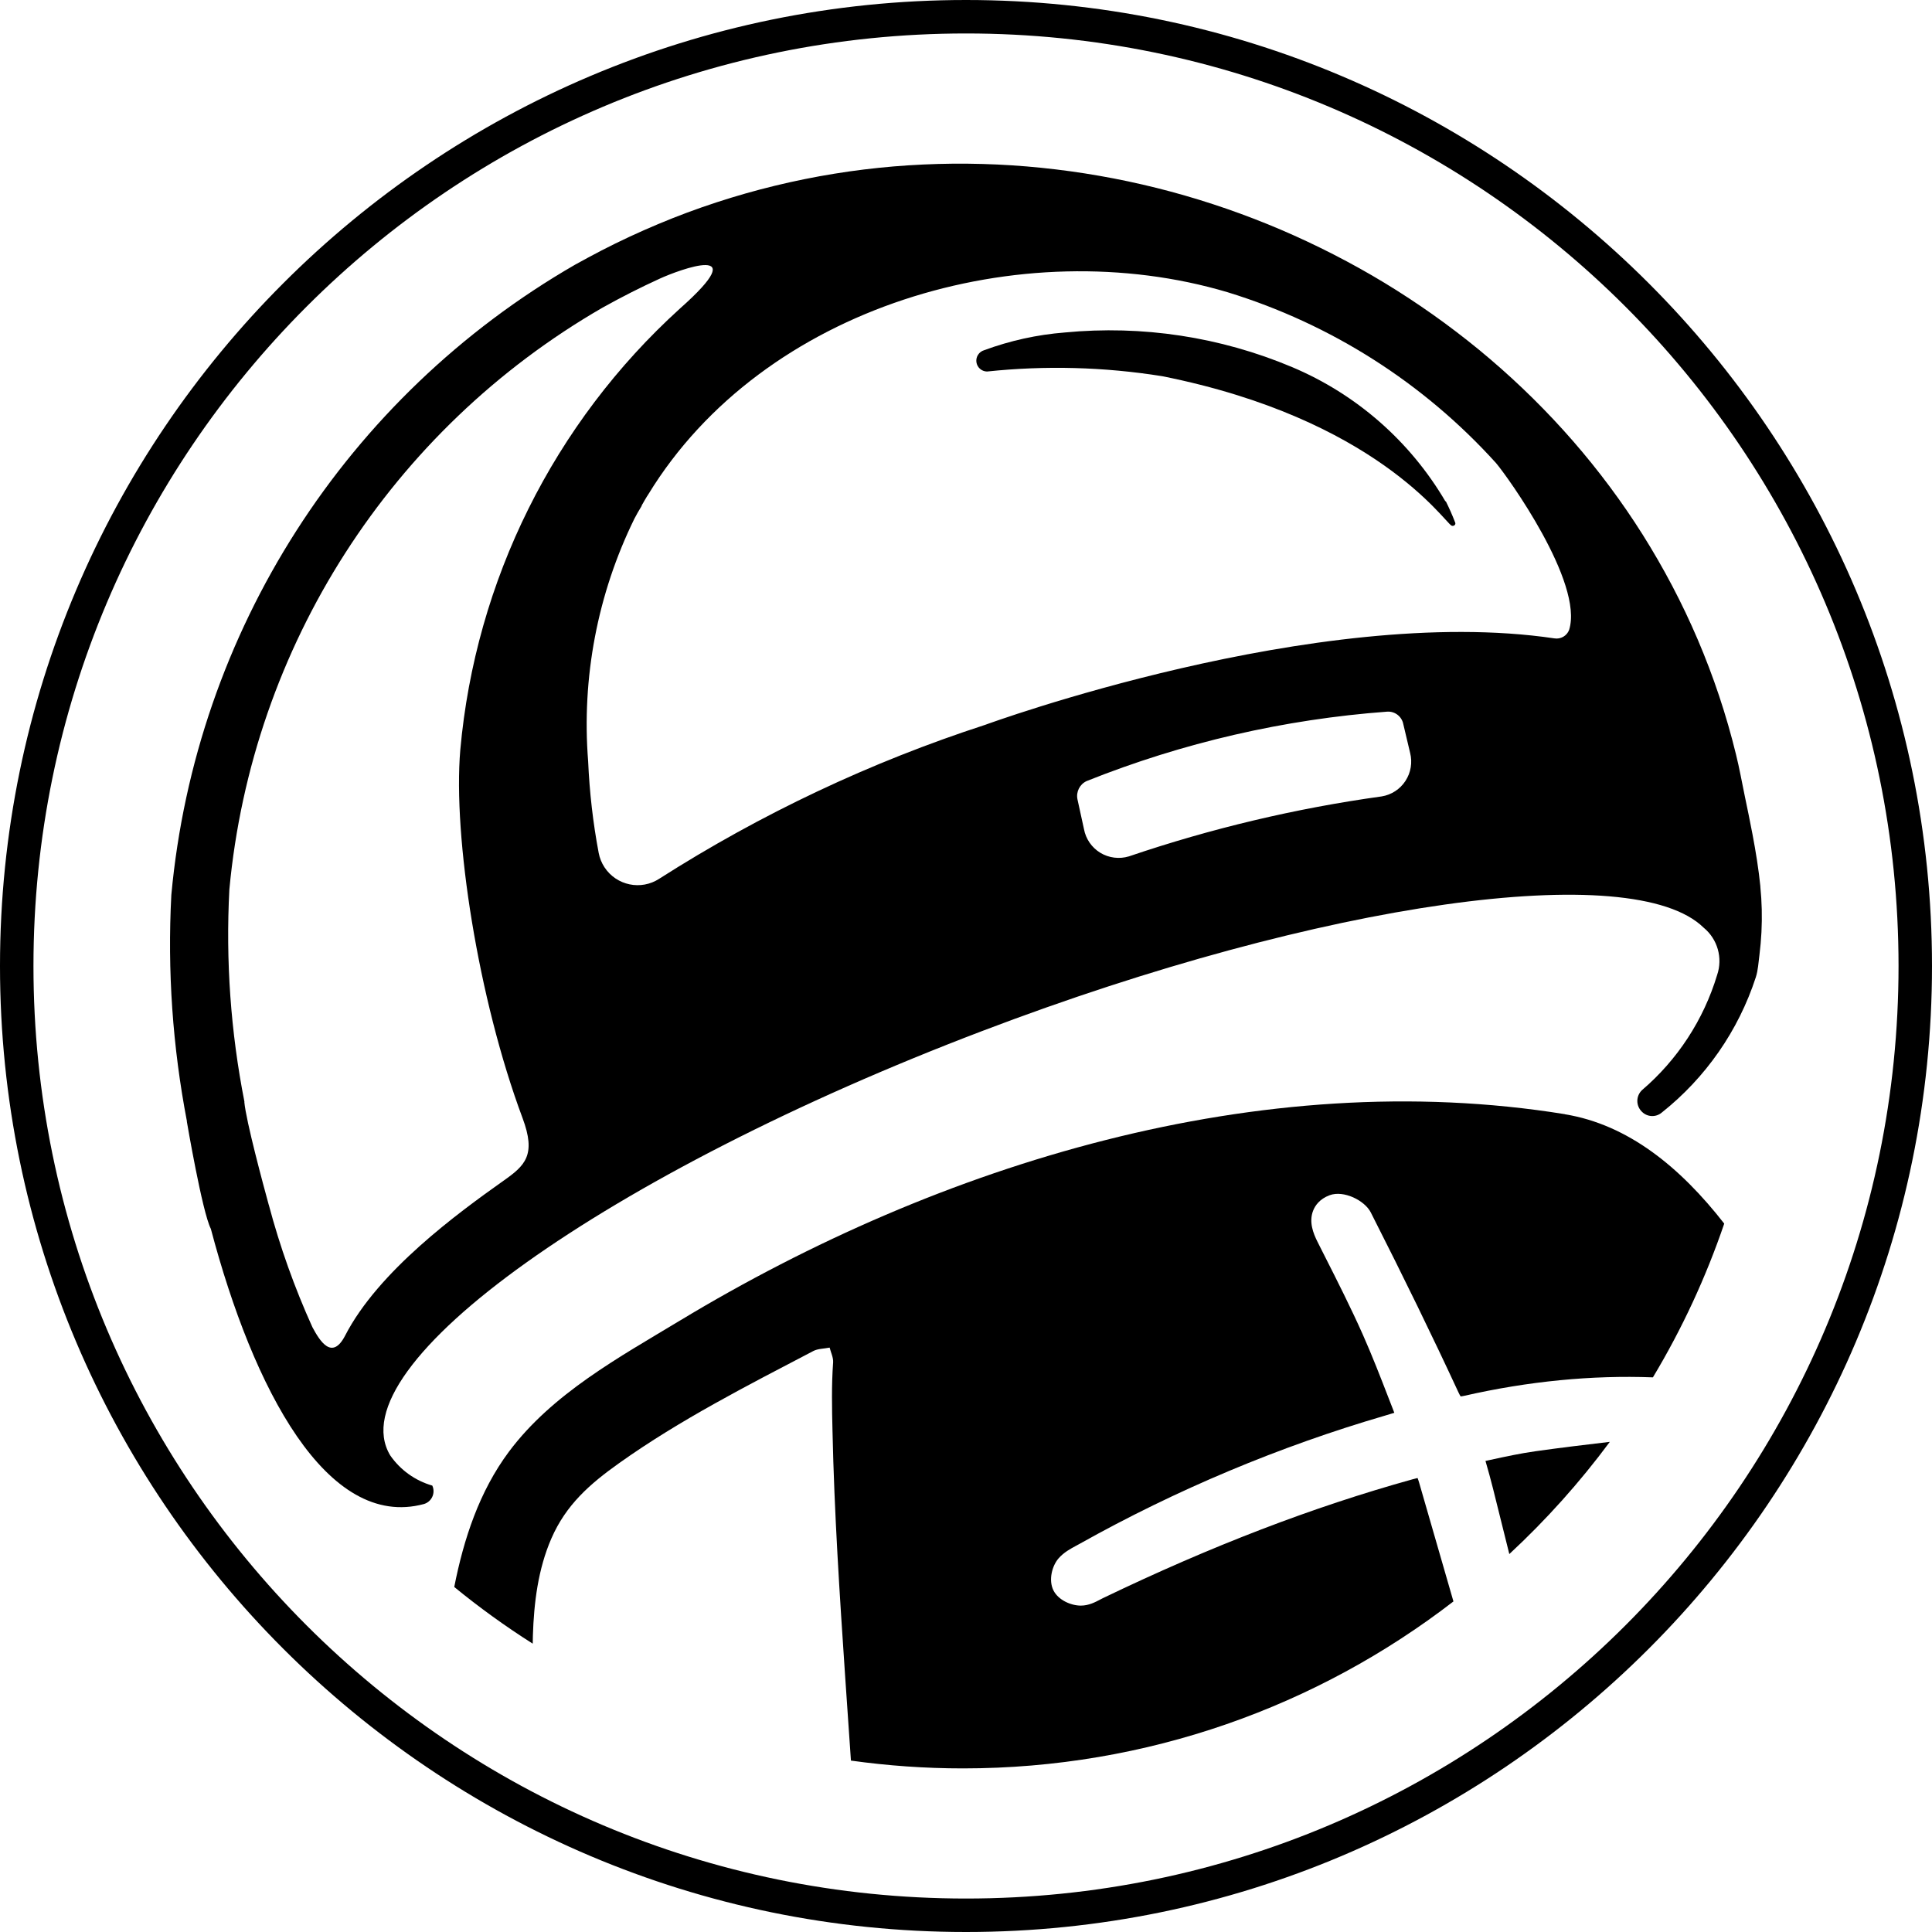
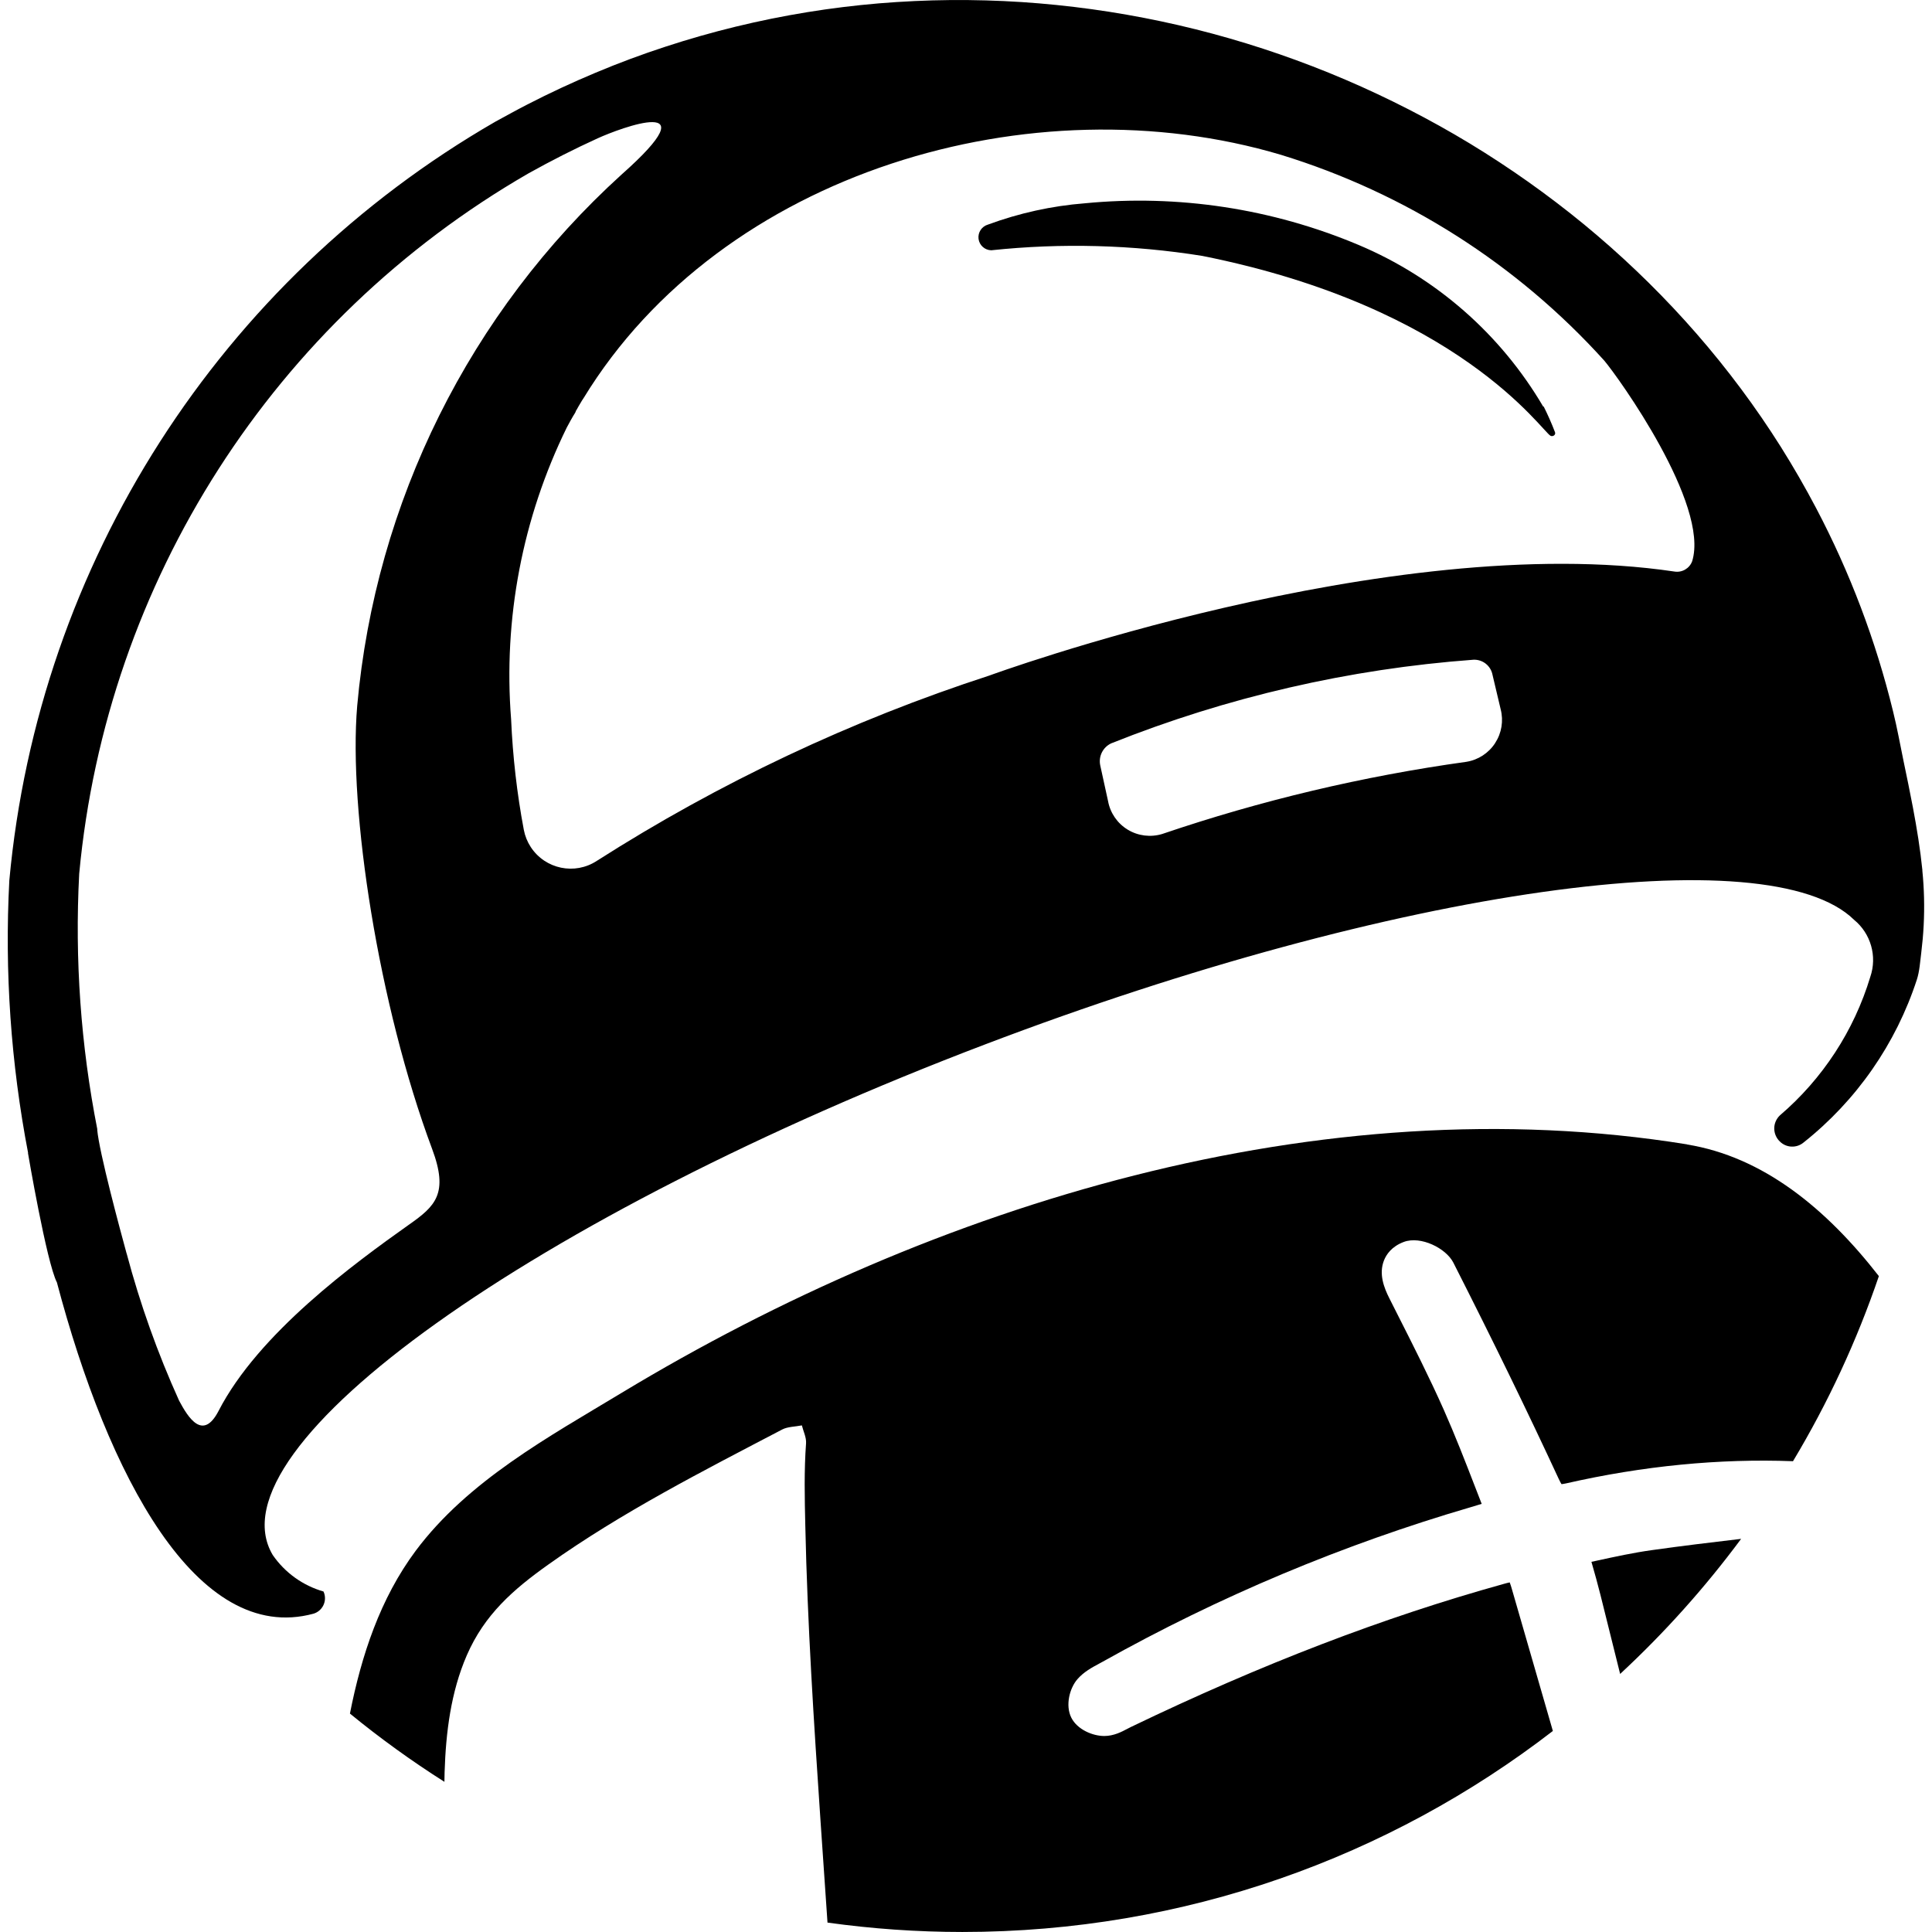
- <svg xmlns="http://www.w3.org/2000/svg" id="Capa_2" data-name="Capa 2" viewBox="0 0 500 500">
-   <defs>
-     <style>
-       .cls-1 {
-         fill: #000;
-         stroke-width: 0px;
-       }
-     </style>
-   </defs>
-   <g id="Capa_1-2" data-name="Capa 1">
-     <g>
-       <path class="cls-1" d="M250,8.66c133.29,0,241.34,108.05,241.34,241.34s-108.05,241.34-241.34,241.34S8.66,383.28,8.66,250,116.71,8.66,250,8.66M250,0C112.15,0,0,112.15,0,250s112.15,250,250,250,250-112.15,250-250S387.84,0,250,0Z" />
-       <path class="cls-1" d="M385.6,377.84c-.39.08-.77.17-1.16.25.71,2.47,1.37,4.82,1.96,7.19,1.4,5.64,2.81,11.28,4.21,16.91,9.54-8.85,18.25-18.57,26.01-29.04-6.35.75-12.86,1.53-19.23,2.43-3.92.55-7.75,1.38-11.8,2.26h0Z" />
-       <path class="cls-1" d="M405,288.35c-78.81-12.75-161.7,12.77-228.94,53.36-15.77,9.52-33.12,18.95-44.36,34-7.65,10.28-11.68,22.52-14.14,35,6.45,5.28,13.23,10.18,20.31,14.67.01-.69.02-1.38.04-2.07.27-8.54,1.34-17.22,4.77-25.12,3.8-8.75,9.96-14.14,17.56-19.54,15.75-11.21,33.3-20.14,50.25-29.01,1.16-.61,2.81-.6,4.22-.88.32,1.28.99,2.59.9,3.85-.43,5.88-.3,11.81-.16,17.71.46,21.16,1.84,42.32,3.27,63.47.49,7.29,1,14.58,1.5,21.85,9.48,1.32,19.15,2.02,28.99,2.02,47.79,0,91.82-16.12,126.94-43.21-2.94-10.22-5.89-20.43-8.85-30.64-.12-.44-.27-.87-.43-1.3-.45.1-.9.21-1.33.34-25.77,7.16-51.97,17.21-80.11,30.75-.24.12-.49.25-.74.38-1.23.65-2.91,1.54-4.94,1.55h-.04c-2.47,0-5.79-1.37-7.08-3.94-1.33-2.67-.35-6.37,1.33-8.29,1.37-1.57,3.16-2.52,4.59-3.29l.79-.43c25.08-14.05,51.75-25.24,79.26-33.27.75-.22,1.5-.45,2.25-.68-.48-1.23-.97-2.47-1.45-3.73-2.1-5.43-4.28-11.04-6.68-16.45-3.08-6.93-6.59-13.87-9.99-20.58l-1.75-3.47c-1.13-2.24-2.28-5.18-1.14-8.09.5-1.28,1.65-3.01,4.27-3.99,3.64-1.35,9.07,1.35,10.65,4.46,8.63,17,16.03,32.19,22.63,46.44.29.62.49.98.62,1.17.19-.02.51-.06.97-.16,16.55-3.77,32.97-5.37,48.79-4.77,7.55-12.57,13.73-25.91,18.46-39.79-11.35-14.57-24.88-25.64-41.25-28.3h0Z" />
-       <path class="cls-1" d="M455.59,229.46c-.46-4.53-1.19-9.03-2.04-13.52-.63-3.33-1.32-6.65-2.01-9.96-.74-3.57-1.38-7.17-2.26-10.71-1.25-5.12-2.71-10.19-4.38-15.19-1.64-4.93-3.49-9.78-5.53-14.57-2.02-4.72-4.22-9.36-6.61-13.9-2.37-4.51-4.92-8.92-7.62-13.22-2.7-4.28-5.56-8.45-8.58-12.5-3.01-4.04-6.17-7.96-9.48-11.76-3.3-3.79-6.74-7.45-10.31-10.98-3.56-3.52-7.26-6.92-11.07-10.17-3.81-3.26-7.75-6.36-11.78-9.33-4.04-2.97-8.18-5.79-12.42-8.47-4.24-2.68-8.58-5.2-13-7.56-4.43-2.37-8.94-4.58-13.52-6.64-9.18-4.12-18.65-7.58-28.32-10.37-9.71-2.8-19.61-4.89-29.62-6.28-5.03-.69-10.08-1.21-15.14-1.54-5.09-.33-10.18-.47-15.28-.43-5.12.05-10.25.29-15.35.71-5.14.44-10.27,1.06-15.36,1.89-10.35,1.68-20.55,4.16-30.51,7.42-5.08,1.66-10.09,3.52-15.01,5.59-5.02,2.1-9.94,4.39-14.77,6.88-2.28,1.17-4.52,2.42-6.77,3.64-59.26,34.17-98.24,95-104.51,163.13-1.04,19.63.34,39.3,4.04,58.6h-.03s3.98,23.43,6.22,27.81c10.96,41.42,30.06,77.99,55.15,71.21,1.84-.55,2.88-2.48,2.33-4.32-.05-.15-.1-.31-.17-.45-4.43-1.27-8.29-4.04-10.91-7.84-13.87-23.27,56.73-73.11,153.16-109.78,88.57-33.73,168.56-44.67,186.77-26.77,3.6,2.95,5,7.84,3.49,12.25-3.5,11.59-10.25,21.94-19.45,29.8-.76.73-1.2,1.74-1.2,2.79s.43,2.07,1.19,2.8c1.38,1.39,3.59,1.49,5.1.24,11.39-9.03,19.87-21.22,24.37-35.04.58-1.78.7-3.89.94-5.75.24-1.96.42-3.93.52-5.9.2-3.93.11-7.89-.29-11.83h0ZM130.28,305.59c-11.8,8.37-32.37,23.36-40.98,40.1-3.36,6.45-6.5,1.43-8.46-2.24-4.62-10.21-8.39-20.78-11.27-31.61-.01-.02-.02-.05-.03-.07-1.38-5.03-5.87-21.66-6.31-26.6.01-.01.02-.03.03-.03-3.56-18.08-4.87-36.54-3.9-54.95,5.86-62.88,41.87-119,96.56-150.56,4.94-2.76,9.9-5.27,14.9-7.55,4.9-2.23,24.81-9.65,5.11,7.81-32.6,29.59-52.88,70.36-56.81,114.21-1.91,22.42,4.6,64.4,16.1,95.21,3.62,9.65.66,12.34-4.95,16.29h0ZM363.74,202.09c-1.4,2.15-3.63,3.61-6.16,4.02-22.25,3.09-44.15,8.29-65.42,15.52-2.48.75-5.17.42-7.4-.93-2.22-1.35-3.76-3.58-4.23-6.14l-1.68-7.68c-.41-1.94.57-3.91,2.37-4.74,24.87-9.94,51.13-16,77.84-17.97,1.99-.1,3.75,1.29,4.12,3.26l1.75,7.39c.64,2.48.21,5.12-1.19,7.26ZM406.09,163.01c-.58,1.55-2.18,2.47-3.82,2.2-61.41-9.13-147.26,22.36-147.26,22.36-29.7,9.65-58.05,23.04-84.37,39.83-4.73,3.11-11.09,1.79-14.2-2.95-.74-1.13-1.25-2.39-1.5-3.71-1.48-7.84-2.38-15.77-2.73-23.73-1.71-21.62,2.42-43.3,11.97-62.77.58-1.08,1.16-2.16,1.82-3.2.08-.27.21-.53.38-.76l.3-.54.74-1.25.36-.55c29.76-48.75,96.58-68.19,149.92-52.31,26.73,8.2,50.75,23.48,69.49,44.23,2.93,3.44,22.71,30.94,18.9,43.15h0Z" />
-       <path class="cls-1" d="M374.15,129.69l-.05.11c-9.14-15.58-23.07-27.79-39.72-34.8-18.57-7.82-38.78-10.89-58.84-8.95-7.13.56-14.13,2.11-20.83,4.58-1.34.39-2.19,1.69-2.02,3.07.18,1.38,1.34,2.42,2.74,2.45,15.11-1.6,30.35-1.19,45.36,1.21,55.24,11.04,72.92,37.62,74.86,38.67.55.27,1.21-.27.94-.82-.72-1.88-1.54-3.73-2.44-5.53h0Z" />
-     </g>
-   </g>
+ <svg xmlns="http://www.w3.org/2000/svg" xml:space="preserve" style="fill-rule:evenodd;clip-rule:evenodd;stroke-linejoin:round;stroke-miterlimit:2" viewBox="0 0 32 32">
+   <path d="M385.6 377.84c-.39.08-.77.17-1.16.25.71 2.47 1.37 4.82 1.96 7.19 1.4 5.64 2.81 11.28 4.21 16.91 9.54-8.85 18.25-18.57 26.01-29.04-6.35.75-12.86 1.53-19.23 2.43-3.92.55-7.75 1.38-11.8 2.26z" style="fill-rule:nonzero" transform="translate(-3.262 -3.263)scale(.07705)" />
+   <path d="M405 288.35c-78.81-12.75-161.7 12.77-228.94 53.36-15.77 9.52-33.12 18.95-44.36 34-7.65 10.28-11.68 22.52-14.14 35 6.45 5.28 13.23 10.18 20.31 14.67.01-.69.02-1.38.04-2.07.27-8.54 1.34-17.22 4.77-25.12 3.8-8.75 9.96-14.14 17.56-19.54 15.75-11.21 33.3-20.14 50.25-29.01 1.16-.61 2.81-.6 4.22-.88.32 1.28.99 2.59.9 3.85-.43 5.88-.3 11.81-.16 17.71.46 21.16 1.84 42.32 3.27 63.47.49 7.29 1 14.58 1.5 21.85a210 210 0 0 0 28.99 2.02c47.79 0 91.82-16.12 126.94-43.21-2.94-10.22-5.89-20.43-8.85-30.64-.12-.44-.27-.87-.43-1.3-.45.1-.9.21-1.33.34-25.77 7.16-51.97 17.21-80.11 30.75-.24.12-.49.25-.74.38-1.23.65-2.91 1.54-4.94 1.55h-.04c-2.47 0-5.79-1.37-7.08-3.94-1.33-2.67-.35-6.37 1.33-8.29 1.37-1.57 3.16-2.52 4.59-3.29l.79-.43a380.7 380.7 0 0 1 79.26-33.27c.75-.22 1.5-.45 2.25-.68-.48-1.23-.97-2.47-1.45-3.73-2.1-5.43-4.28-11.04-6.68-16.45-3.08-6.93-6.59-13.87-9.99-20.58l-1.75-3.47c-1.13-2.24-2.28-5.18-1.14-8.09.5-1.28 1.65-3.01 4.27-3.99 3.64-1.35 9.07 1.35 10.65 4.46 8.63 17 16.03 32.19 22.63 46.44.29.62.49.98.62 1.17.19-.02.51-.06.97-.16 16.55-3.77 32.97-5.37 48.79-4.77a207 207 0 0 0 18.46-39.79c-11.35-14.57-24.88-25.64-41.25-28.3z" style="fill-rule:nonzero" transform="translate(-3.262 -3.263)scale(.07705)" />
+   <path d="M455.59 229.46c-.46-4.53-1.19-9.03-2.04-13.52-.63-3.33-1.32-6.65-2.01-9.96-.74-3.57-1.38-7.17-2.26-10.71a191.17 191.17 0 0 0-16.52-43.66 199 199 0 0 0-7.62-13.22c-2.7-4.28-5.56-8.45-8.58-12.5a198 198 0 0 0-9.48-11.76c-3.3-3.79-6.74-7.45-10.31-10.98-3.56-3.52-7.26-6.92-11.07-10.17-3.81-3.26-7.75-6.36-11.78-9.33-4.04-2.97-8.18-5.79-12.42-8.47s-8.58-5.2-13-7.56c-4.43-2.37-8.94-4.58-13.52-6.64a214 214 0 0 0-28.32-10.37c-9.71-2.8-19.61-4.89-29.62-6.28-5.03-.69-10.08-1.21-15.14-1.54a211 211 0 0 0-15.28-.43c-5.12.05-10.25.29-15.35.71-5.14.44-10.27 1.06-15.36 1.89a202 202 0 0 0-30.51 7.42 194 194 0 0 0-15.01 5.59c-5.02 2.1-9.94 4.39-14.77 6.88-2.28 1.17-4.52 2.42-6.77 3.64-59.26 34.17-98.24 95-104.51 163.13-1.04 19.63.34 39.3 4.04 58.6h-.03s3.98 23.43 6.22 27.81c10.96 41.42 30.06 77.99 55.15 71.21a3.466 3.466 0 0 0 2.33-4.32c-.05-.15-.1-.31-.17-.45a19.92 19.92 0 0 1-10.91-7.84c-13.87-23.27 56.73-73.11 153.16-109.78 88.57-33.73 168.56-44.67 186.77-26.77 3.6 2.95 5 7.84 3.49 12.25a63.24 63.24 0 0 1-19.45 29.8c-.76.73-1.2 1.74-1.2 2.79s.43 2.07 1.19 2.8a3.783 3.783 0 0 0 5.1.24 73.94 73.94 0 0 0 24.37-35.04c.58-1.78.7-3.89.94-5.75.24-1.96.42-3.93.52-5.9.2-3.93.11-7.89-.29-11.83zm-325.31 76.13c-11.8 8.37-32.37 23.36-40.98 40.1-3.36 6.45-6.5 1.43-8.46-2.24a203.6 203.6 0 0 1-11.27-31.61c-.01-.02-.02-.05-.03-.07-1.38-5.03-5.87-21.66-6.31-26.6.01-.01.02-.03.03-.03a223.6 223.6 0 0 1-3.9-54.95c5.86-62.88 41.87-119 96.56-150.56 4.94-2.76 9.9-5.27 14.9-7.55 4.9-2.23 24.81-9.65 5.11 7.81a175.4 175.4 0 0 0-56.81 114.21c-1.91 22.42 4.6 64.4 16.1 95.21 3.62 9.65.66 12.34-4.95 16.29zm233.46-103.5a9.08 9.08 0 0 1-6.16 4.02 355 355 0 0 0-65.42 15.52c-2.48.75-5.17.42-7.4-.93a9.1 9.1 0 0 1-4.23-6.14l-1.68-7.68c-.41-1.94.57-3.91 2.37-4.74 24.87-9.94 51.13-16 77.84-17.97 1.99-.1 3.75 1.29 4.12 3.26l1.75 7.39c.64 2.48.21 5.12-1.19 7.26zm42.35-39.08a3.47 3.47 0 0 1-3.82 2.2c-61.41-9.13-147.26 22.36-147.26 22.36a368.8 368.8 0 0 0-84.37 39.83c-4.73 3.11-11.09 1.79-14.2-2.95-.74-1.13-1.25-2.39-1.5-3.71-1.48-7.84-2.38-15.77-2.73-23.73-1.71-21.62 2.42-43.3 11.97-62.77.58-1.08 1.16-2.16 1.82-3.2.08-.27.21-.53.38-.76l.3-.54.74-1.25.36-.55c29.76-48.75 96.58-68.19 149.92-52.31 26.73 8.2 50.75 23.48 69.49 44.23 2.93 3.44 22.71 30.94 18.9 43.15" style="fill-rule:nonzero" transform="translate(-3.262 -3.263)scale(.07705)" />
+   <path d="m374.15 129.69-.05.11A83.7 83.7 0 0 0 334.38 95a121.44 121.44 0 0 0-58.84-8.95c-7.13.56-14.13 2.11-20.83 4.58a2.83 2.83 0 0 0-2.02 3.07 2.816 2.816 0 0 0 2.74 2.45 172.3 172.3 0 0 1 45.36 1.21c55.24 11.04 72.92 37.62 74.86 38.67.55.27 1.21-.27.94-.82-.72-1.88-1.54-3.73-2.44-5.53z" style="fill-rule:nonzero" transform="translate(-3.262 -3.263)scale(.07705)" />
</svg>
